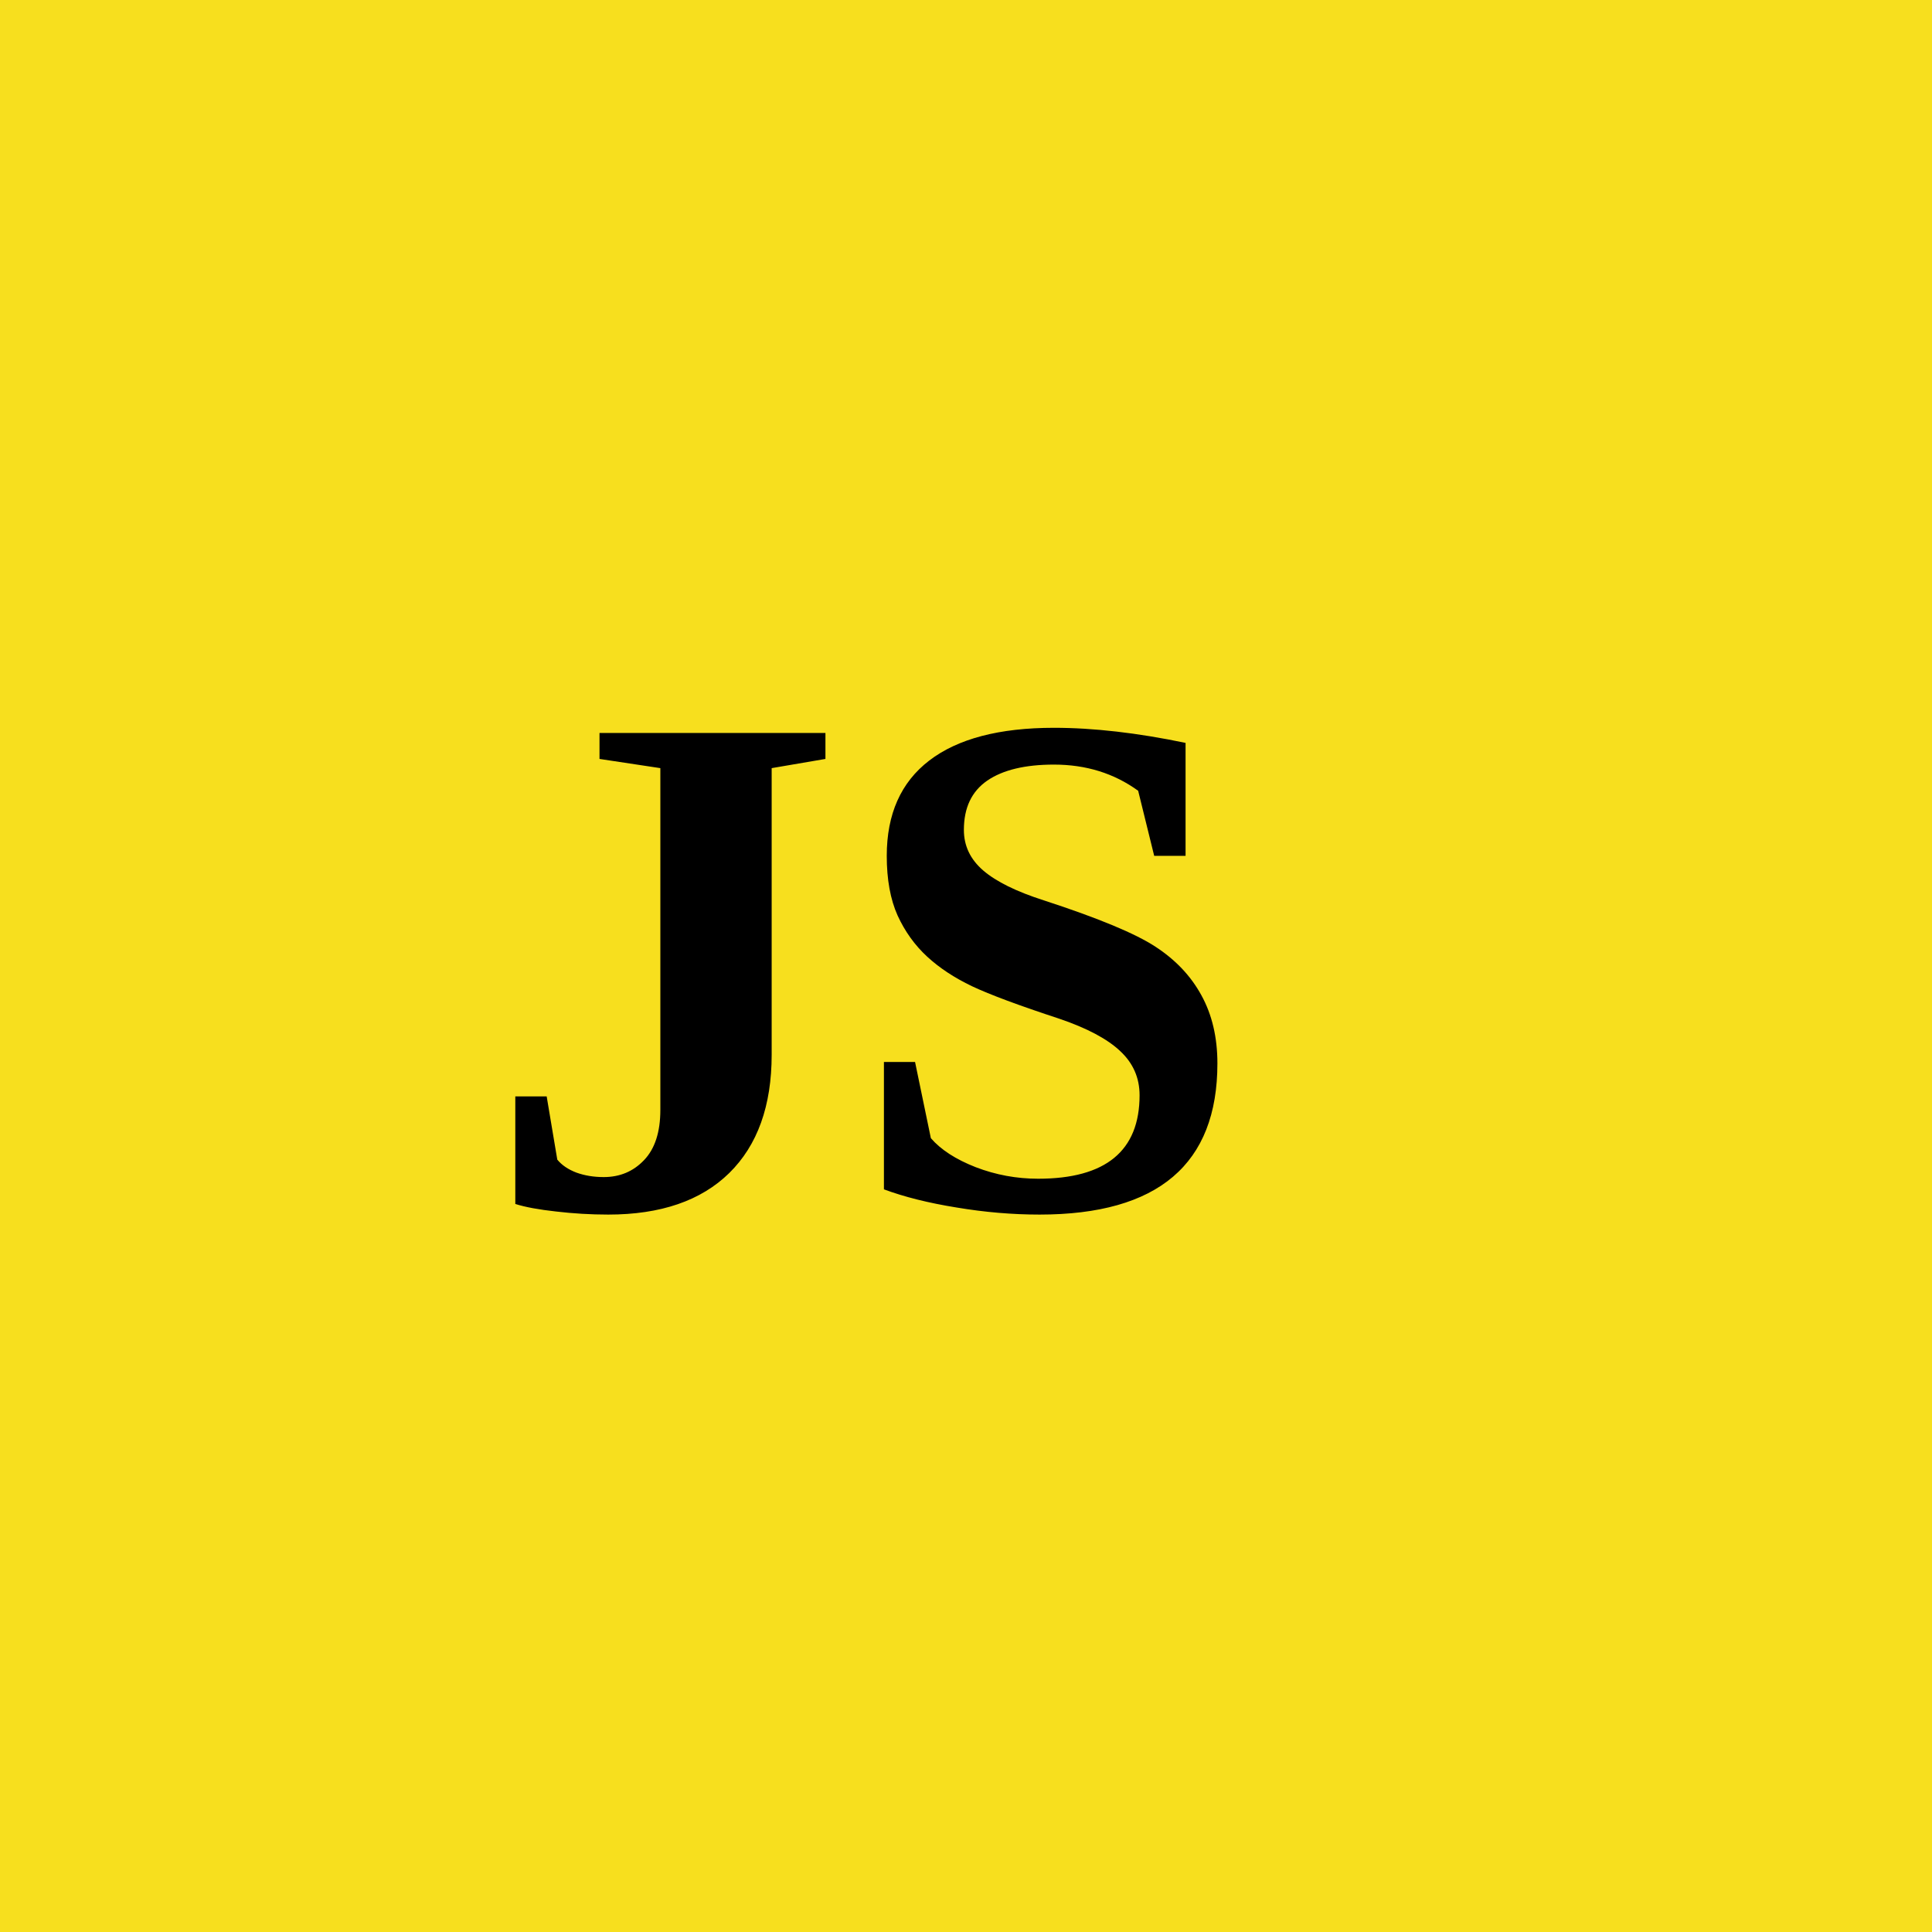
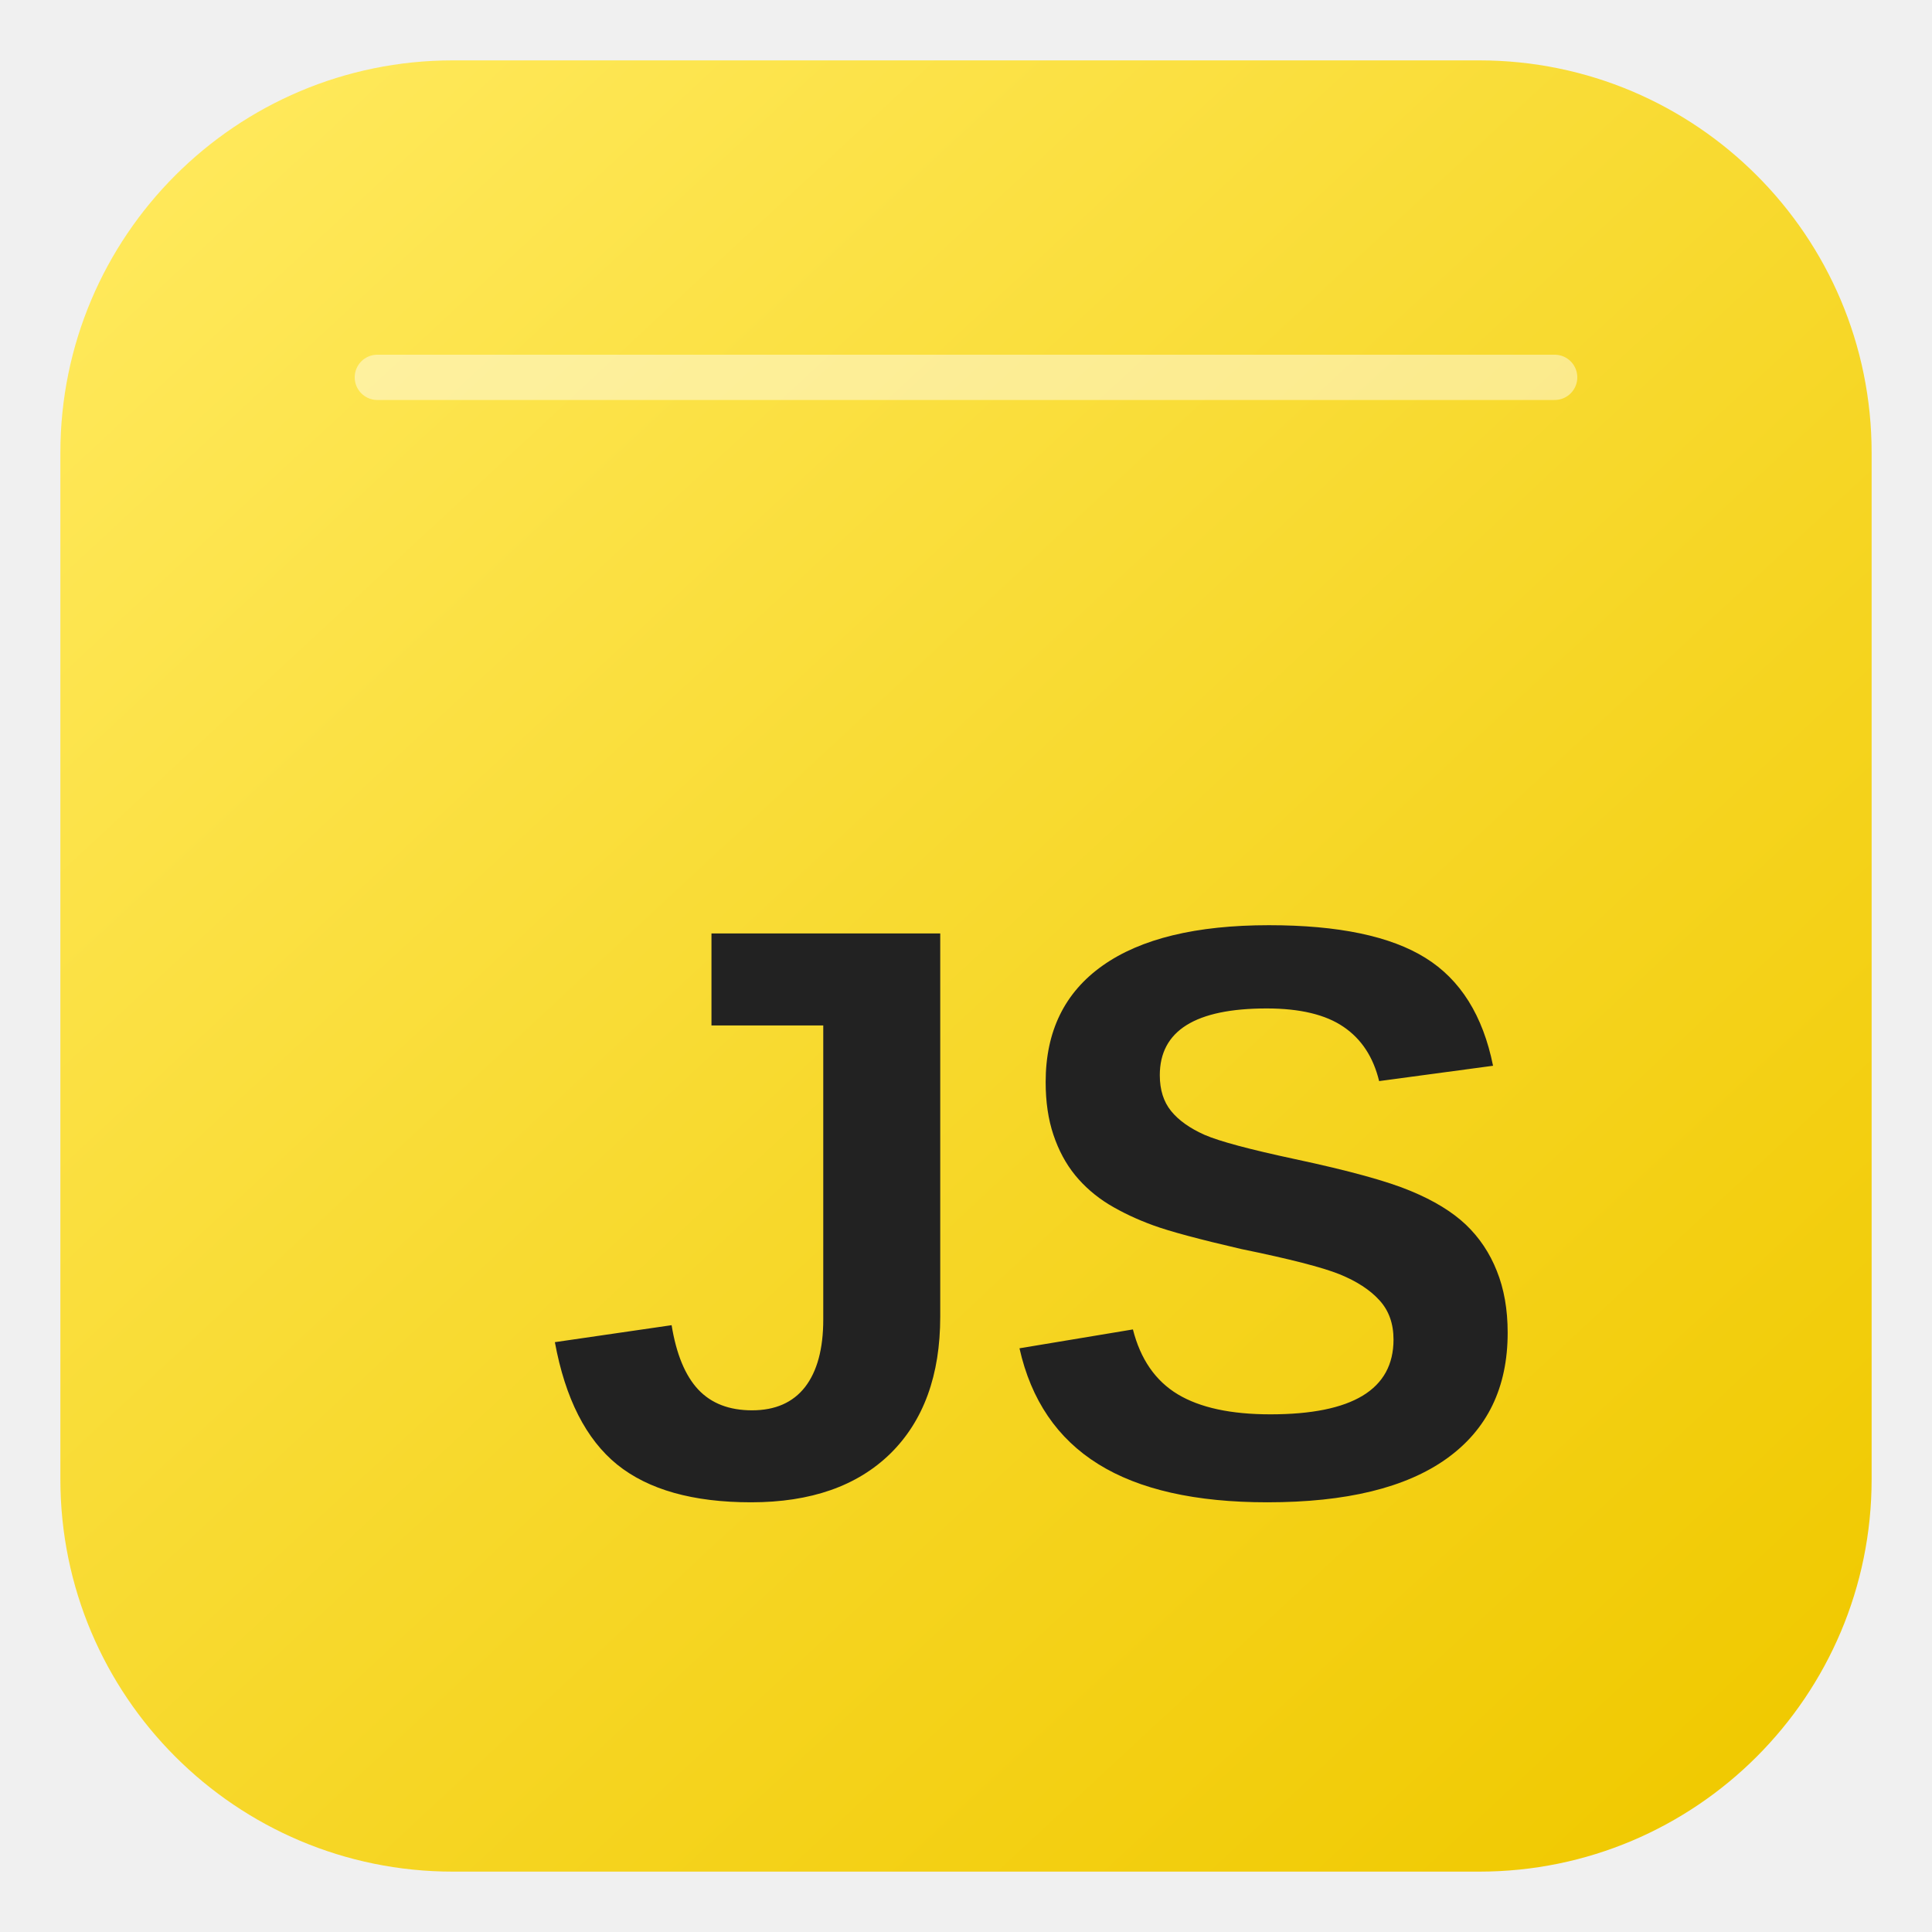
<svg xmlns="http://www.w3.org/2000/svg" viewBox="0 0 128 128">
-   <rect width="128" height="128" fill="#f7df1e" />
-   <text x="32" y="80" font-size="48" font-weight="bold" fill="black">JS</text>
+   <defs>
+     <linearGradient id="a" x1="12" y1="8" x2="116" y2="120" gradientUnits="userSpaceOnUse">
+       <stop stop-color="#ffe95b" />
+       <stop offset="1" stop-color="#f0c900" />
+     </linearGradient>
+   </defs>
+   <rect x="4" y="4" width="120" height="120" rx="26" fill="url(#a)" />
+   <path d="M25 25h78" stroke="#fff" stroke-width="3" stroke-linecap="round" opacity=".45" />
+   <text x="102" y="99" text-anchor="end" font-family="Arial, sans-serif" font-size="54" font-weight="700" fill="#222">JS</text>
</svg>
